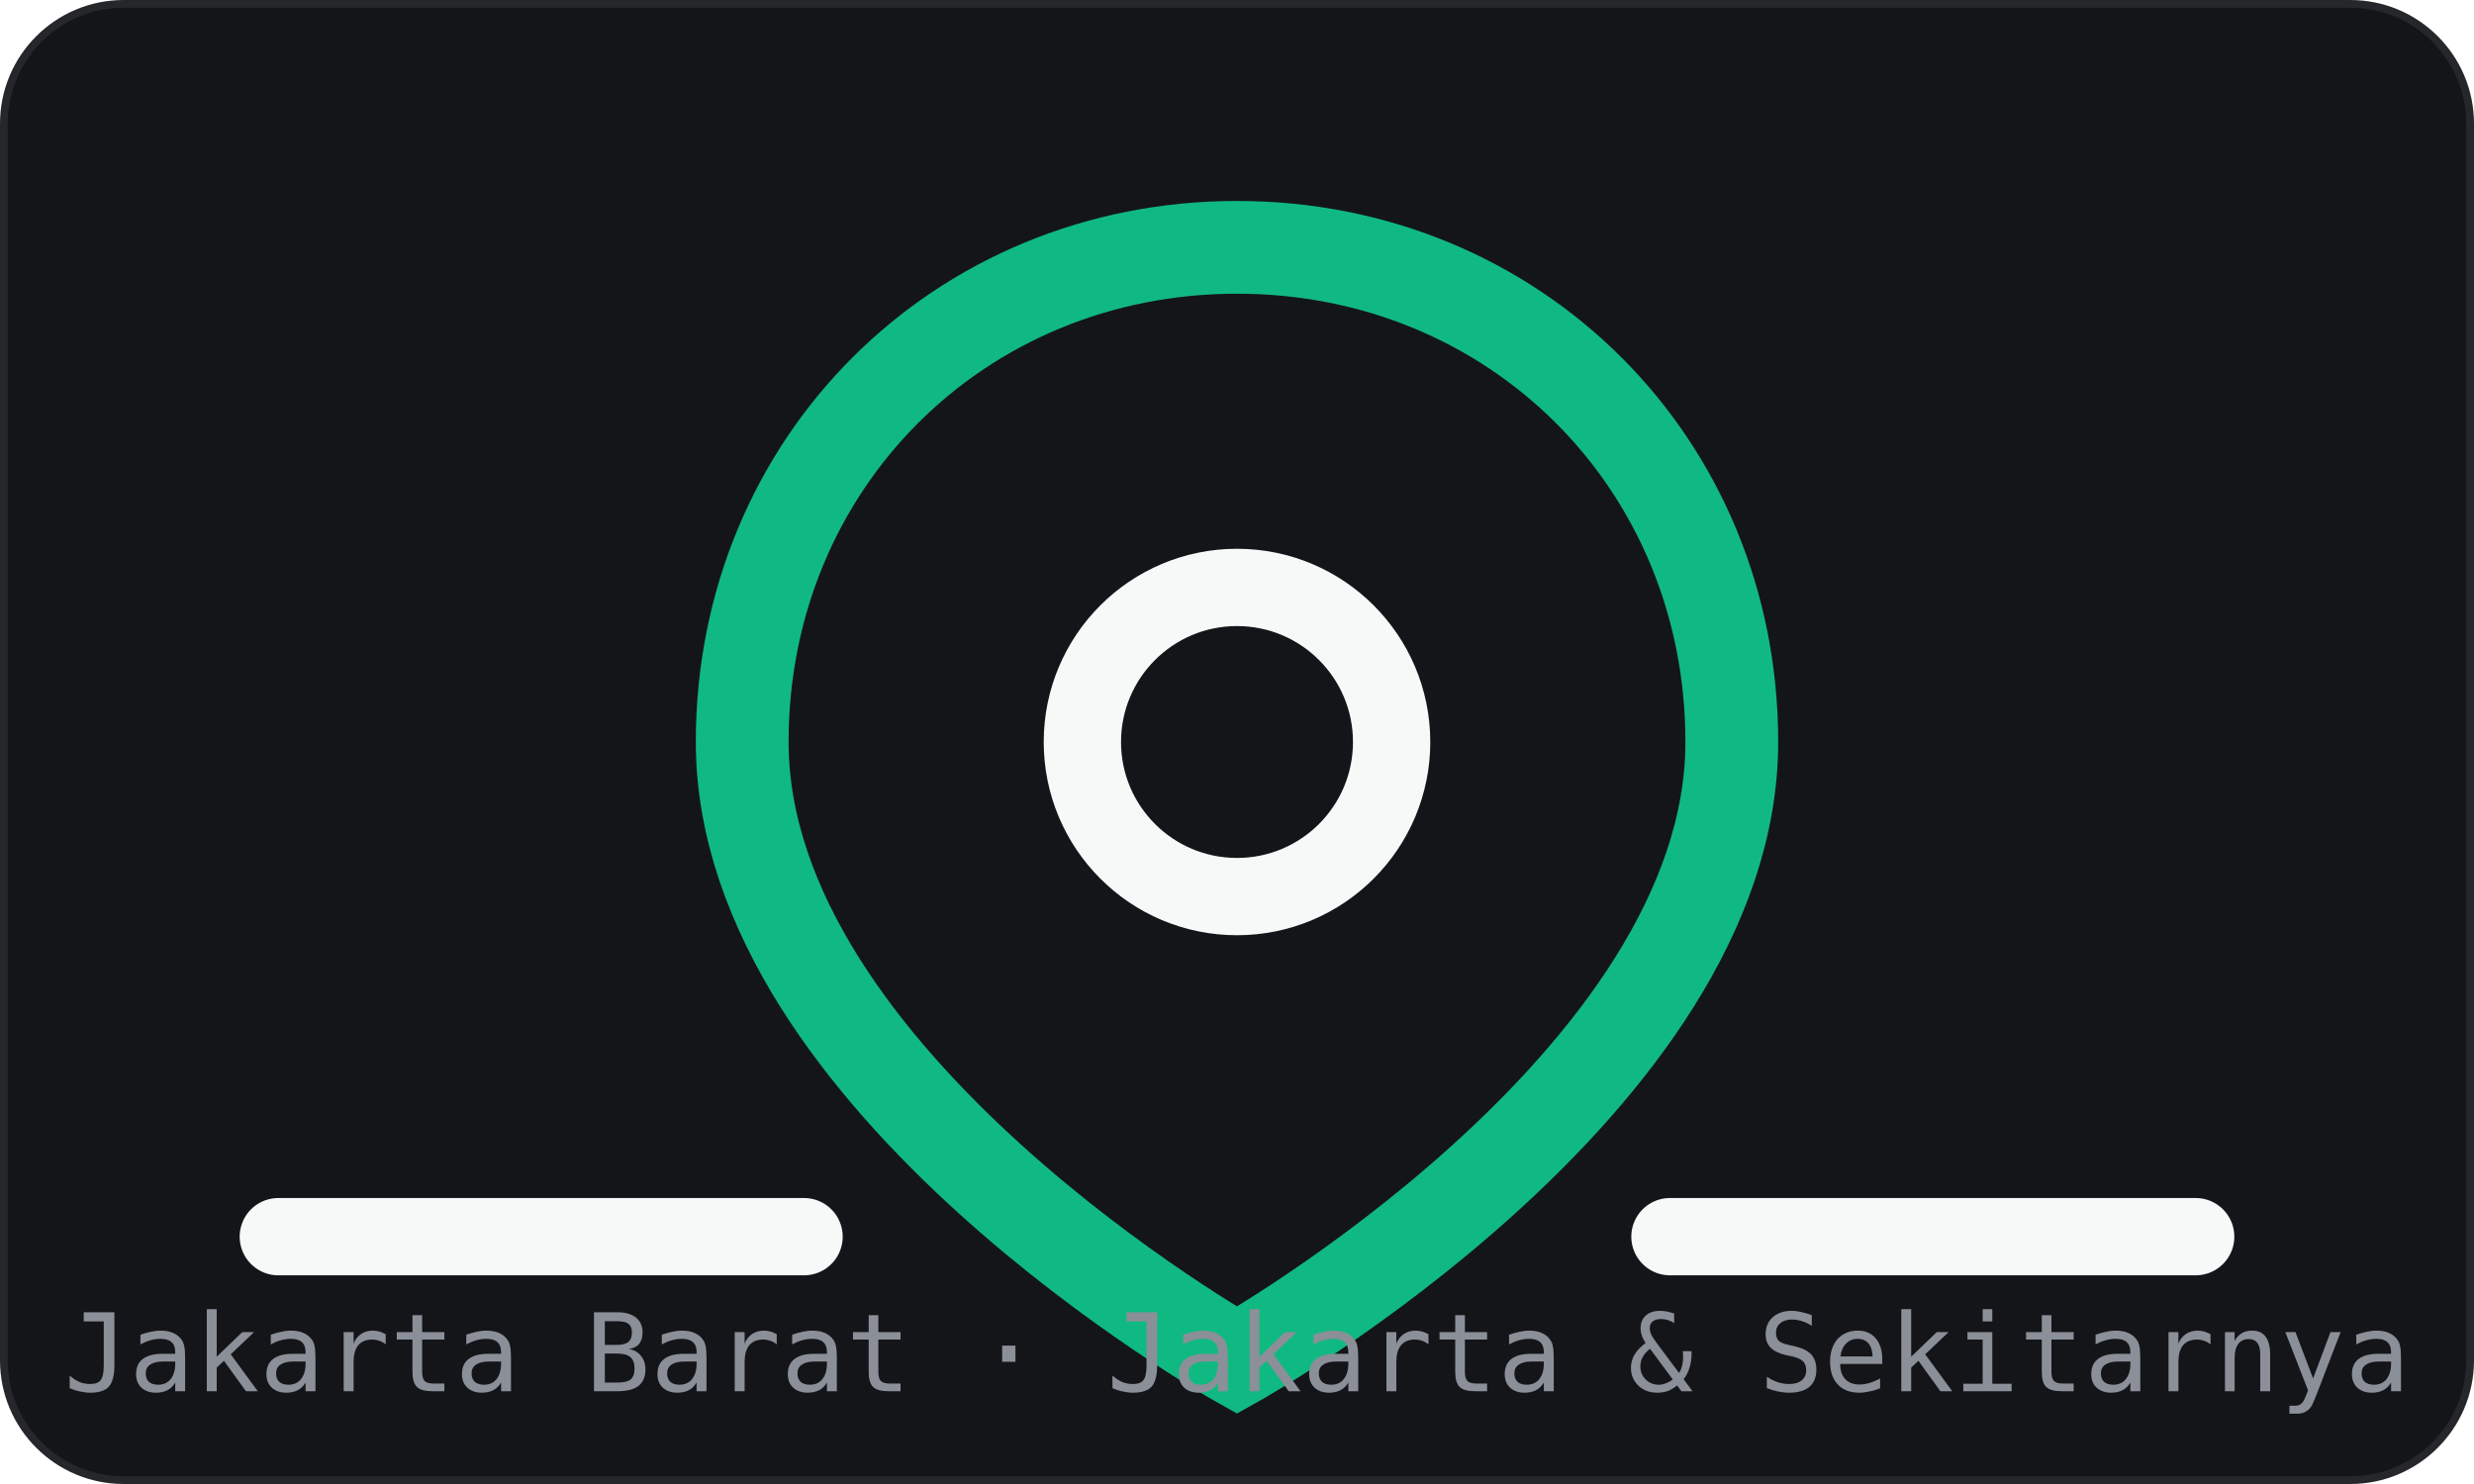
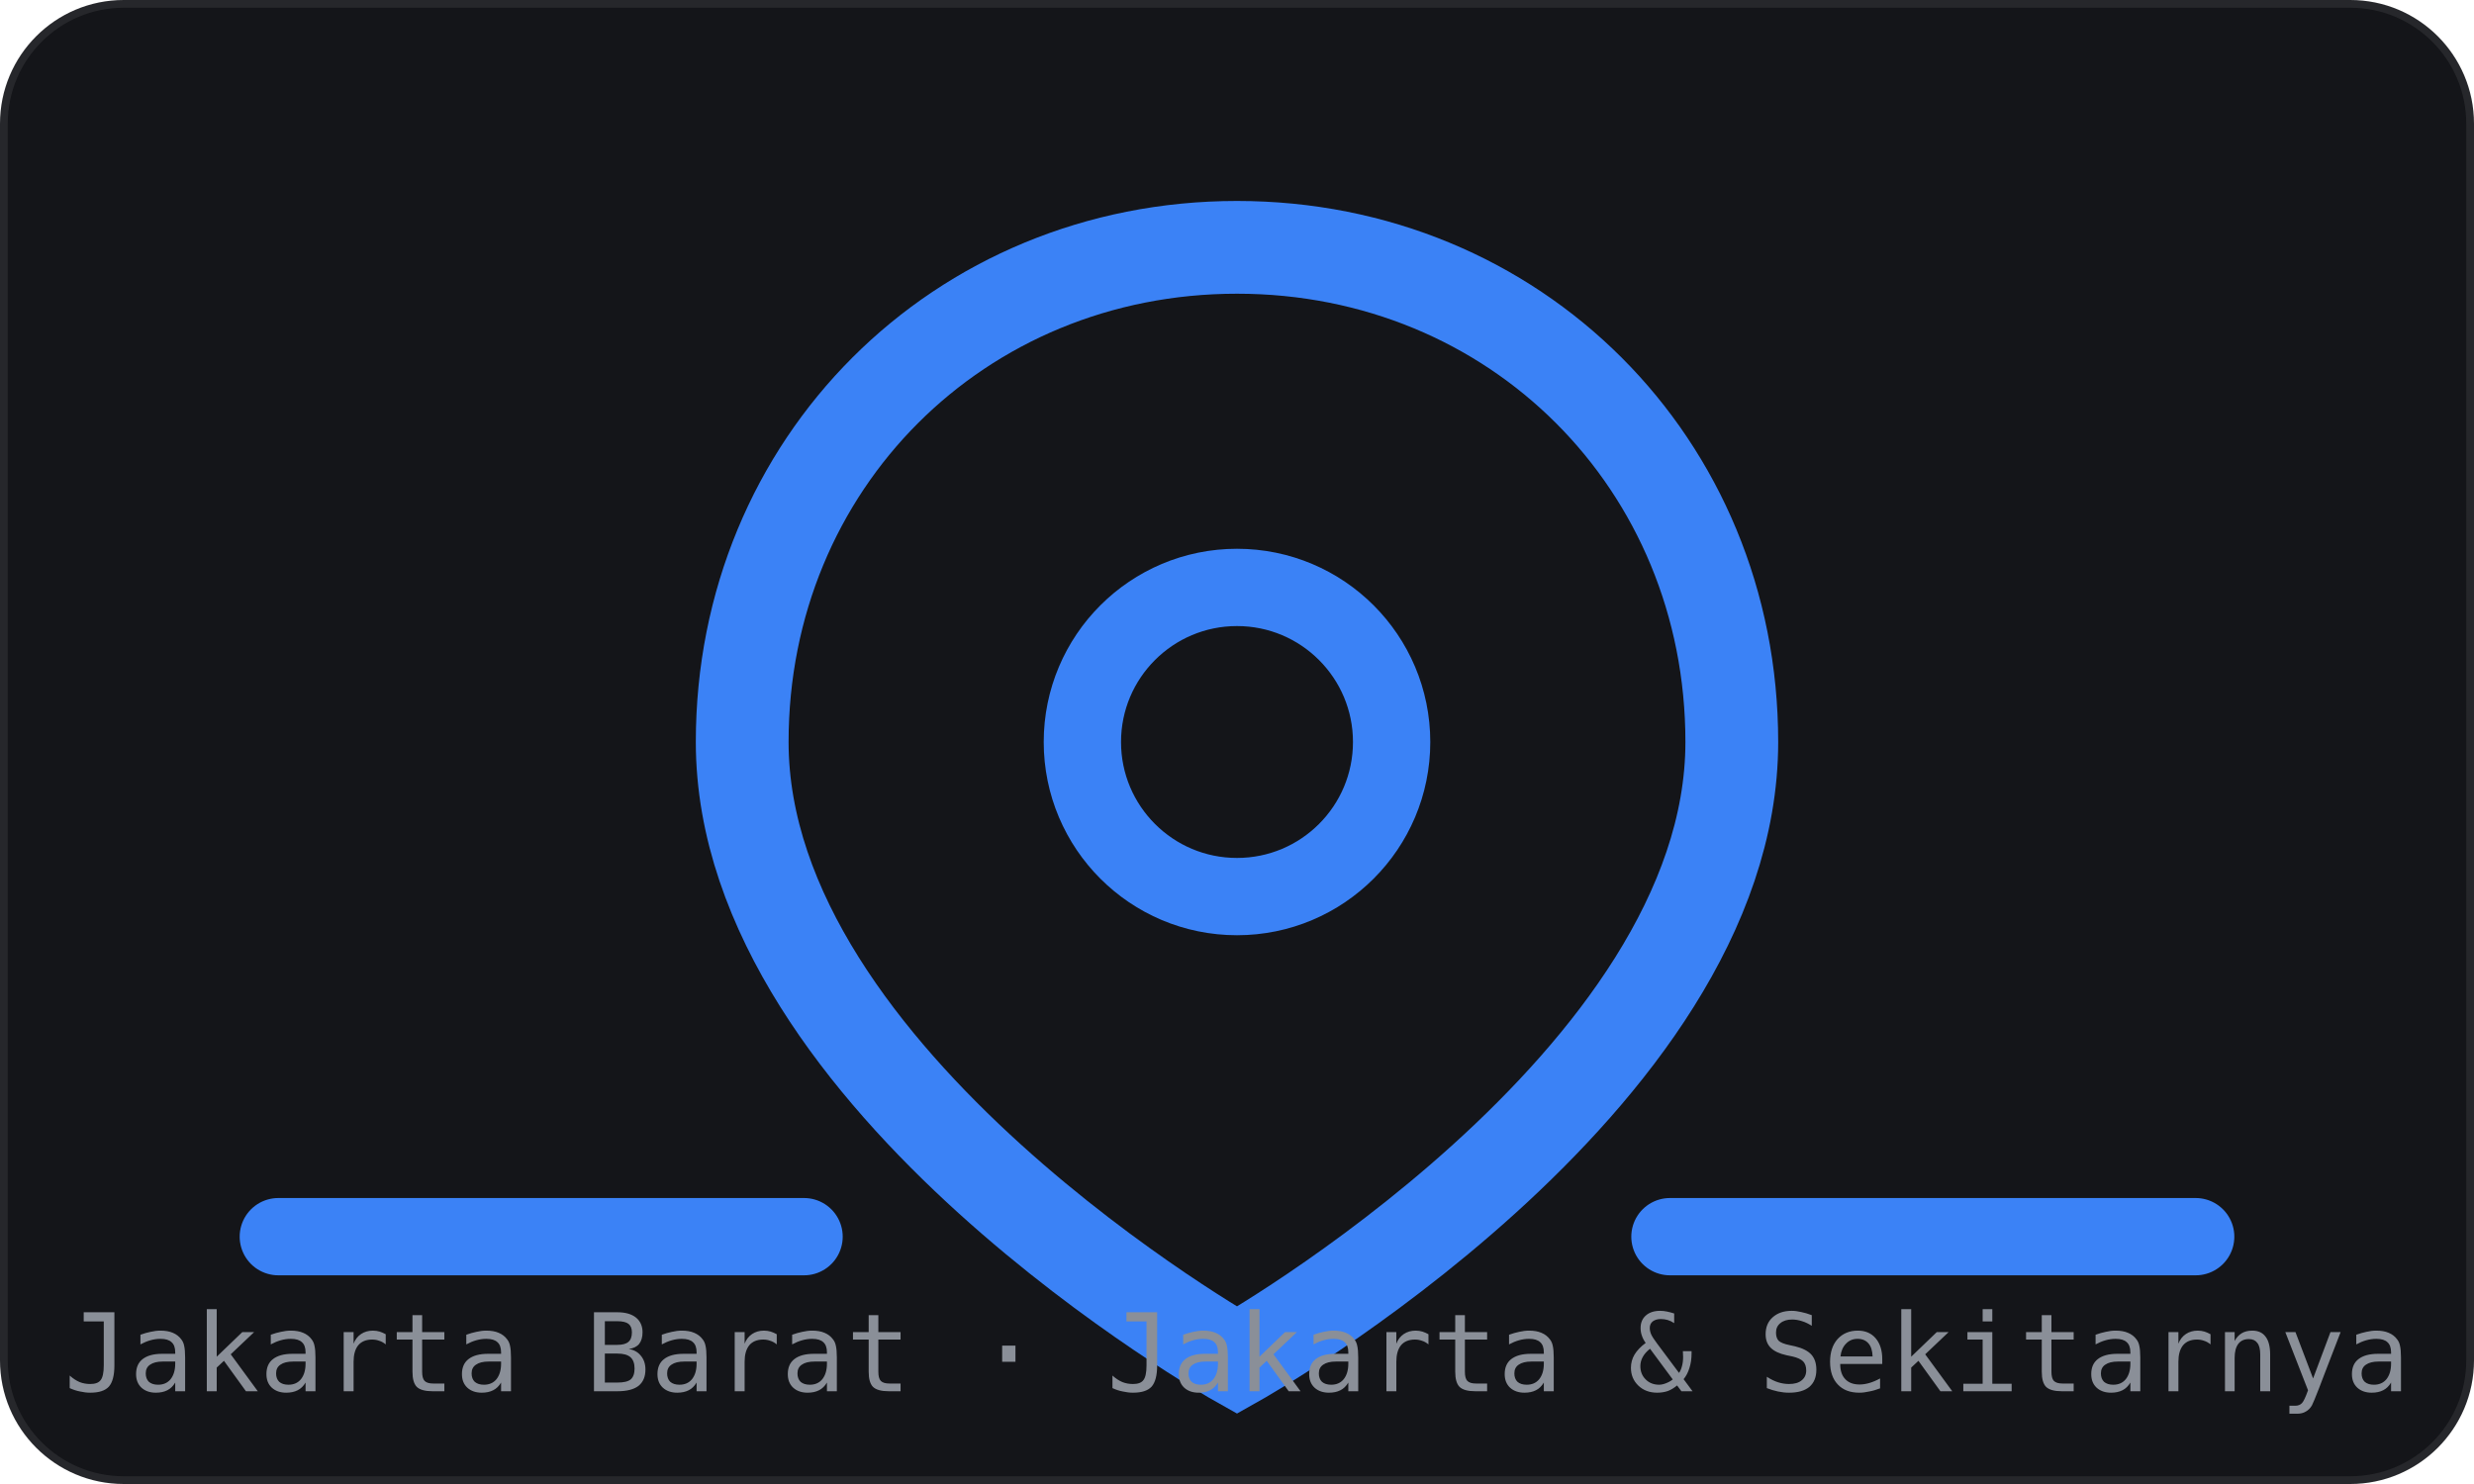
<svg xmlns="http://www.w3.org/2000/svg" viewBox="0 0 160 96" role="img">
  <rect width="160" height="96" rx="8" fill="#141519" stroke="rgba(255,255,255,0.08)" />
-   <path d="M80 16c-18 0-32 14-32 32 0 22 32 40 32 40s32-18 32-40c0-18-14-32-32-32Z" fill="none" stroke="#10b981" stroke-width="6" />
-   <circle cx="80" cy="48" r="10" fill="none" stroke="#f7f8f8" stroke-width="5" />
-   <path d="M18 80h34m56 0h34" stroke="#f7f8f8" stroke-width="5" stroke-linecap="round" />
+   <path d="M80 16c-18 0-32 14-32 32 0 22 32 40 32 40s32-18 32-40c0-18-14-32-32-32Z" fill="none" stroke="#3b82f6" stroke-width="6" />
+   <circle cx="80" cy="48" r="10" fill="none" stroke="#3b82f6" stroke-width="5" />
+   <path d="M18 80h34m56 0h34" stroke="#3b82f6" stroke-width="5" stroke-linecap="round" />
  <text x="80" y="90" font-family="monospace" font-size="7" fill="#8a8f98" text-anchor="middle">Jakarta Barat · Jakarta &amp; Sekitarnya</text>
</svg>
